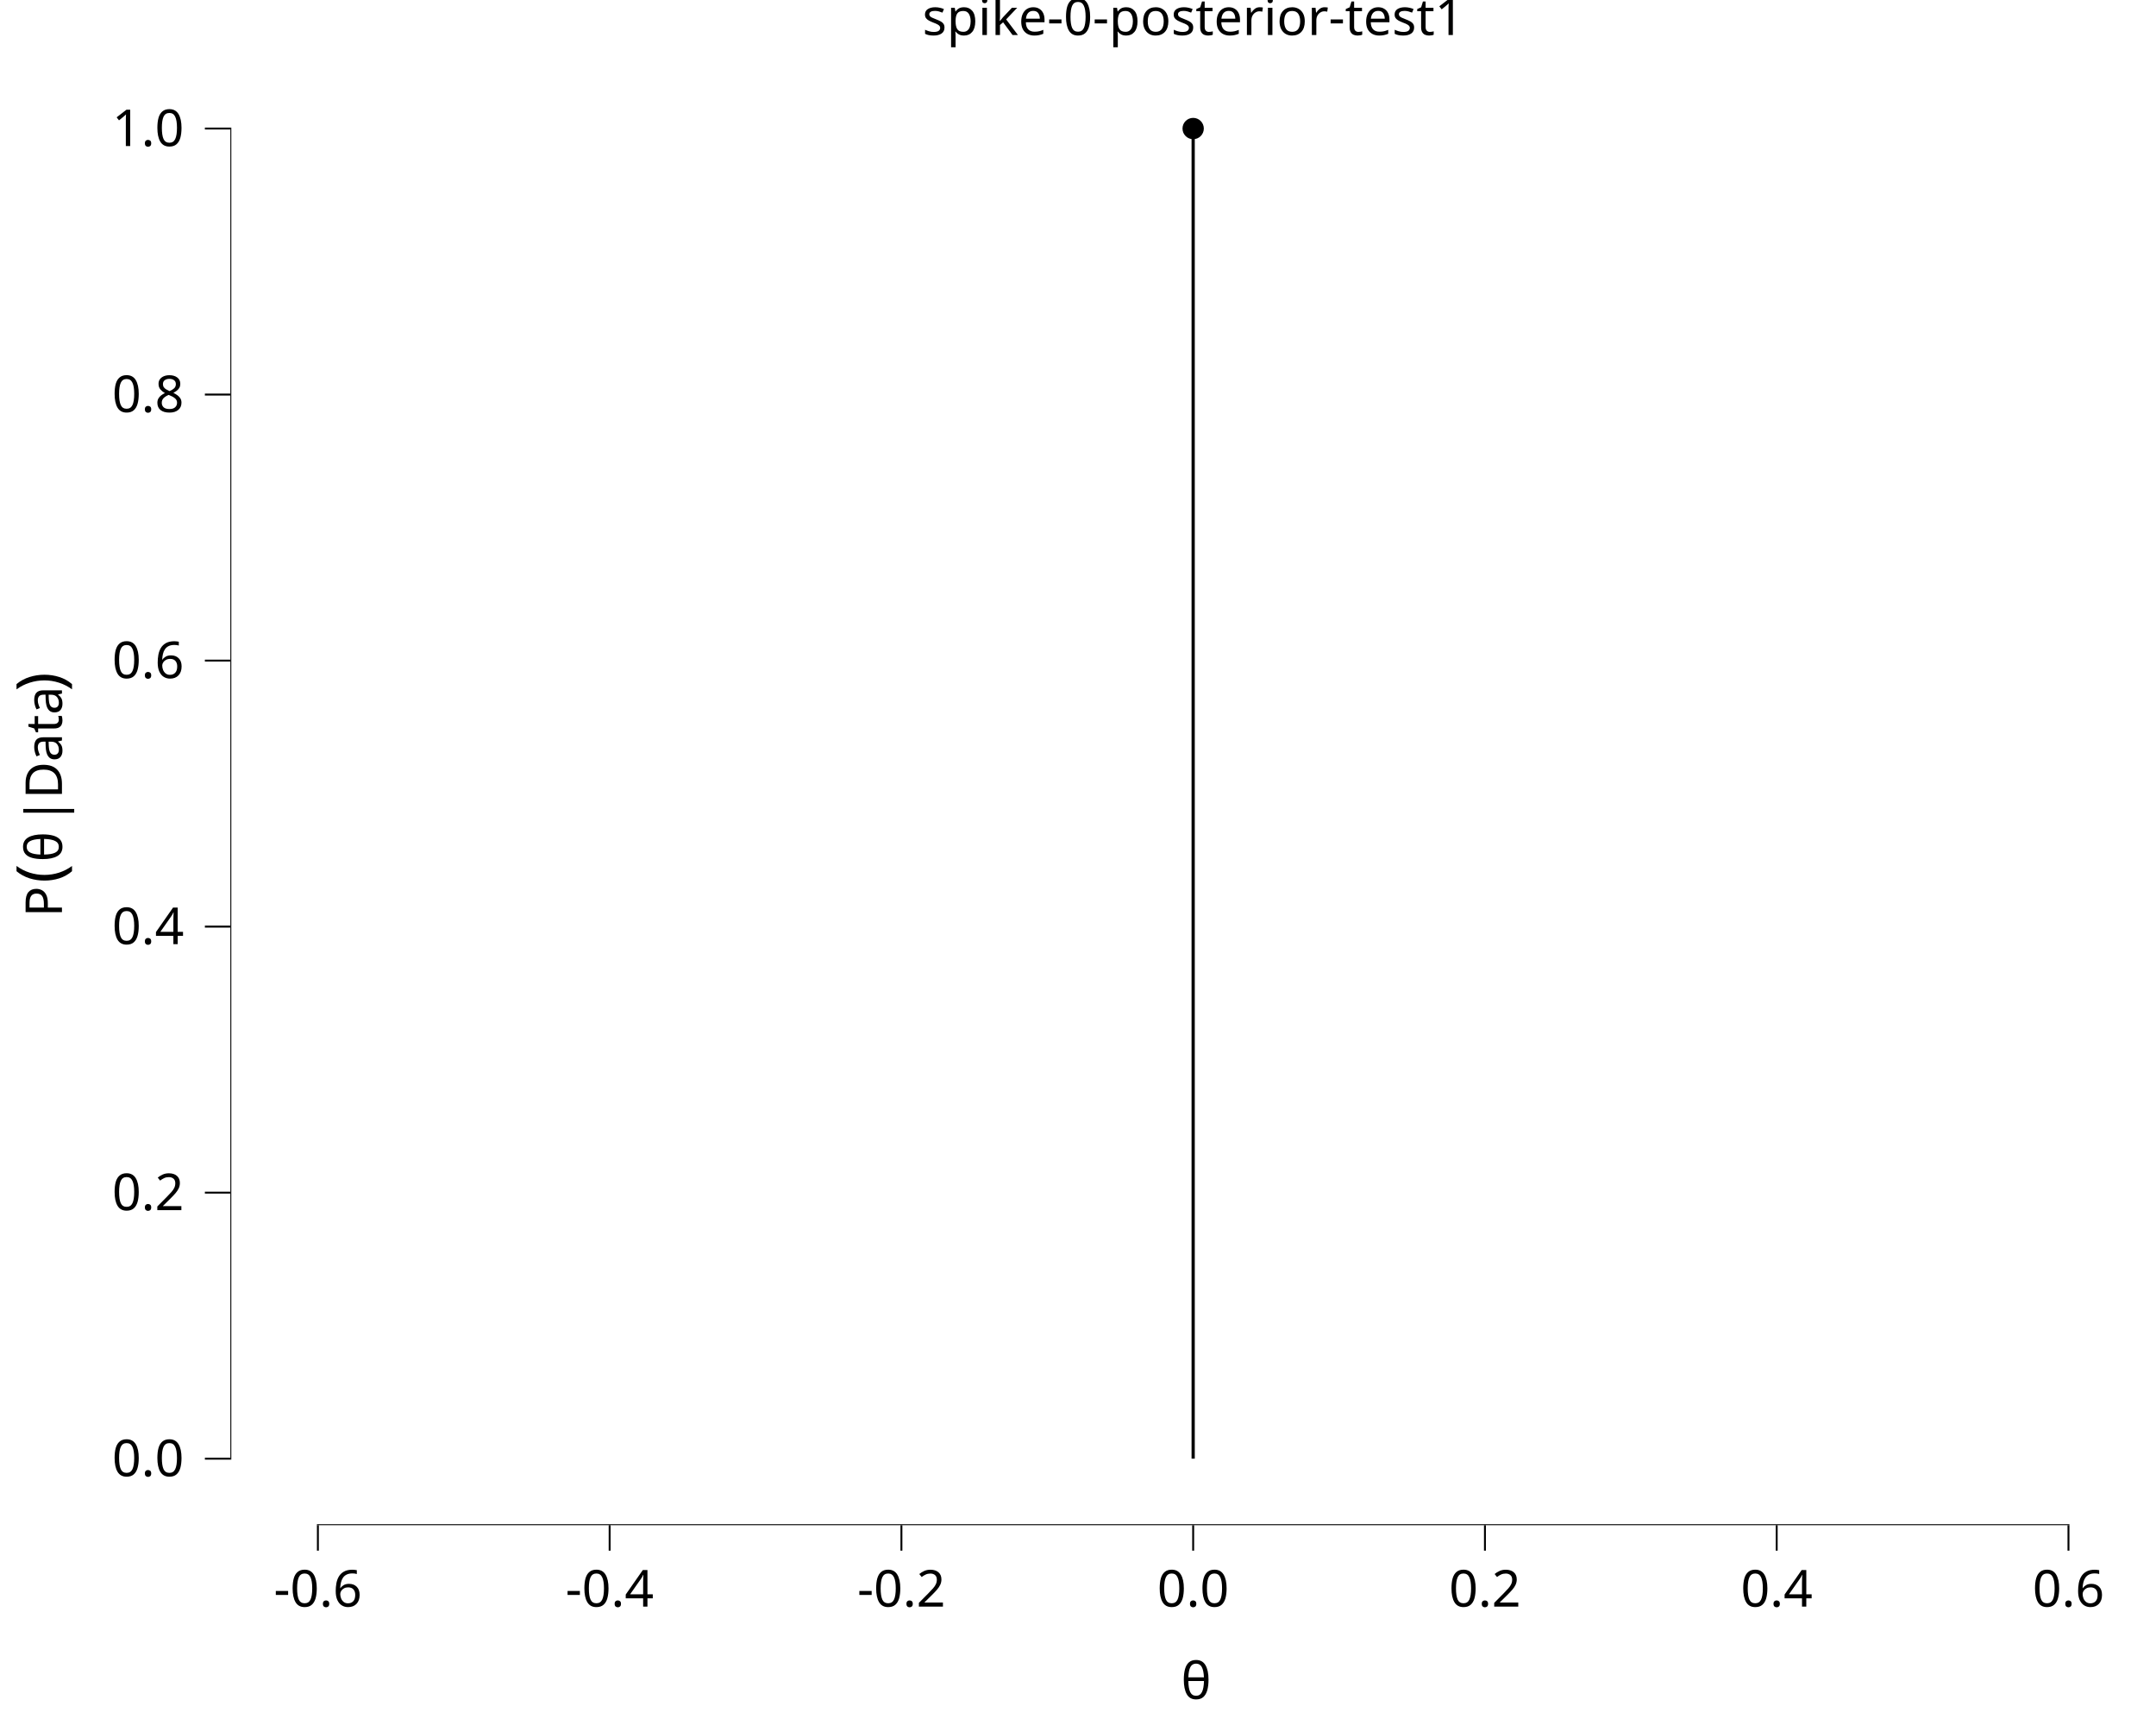
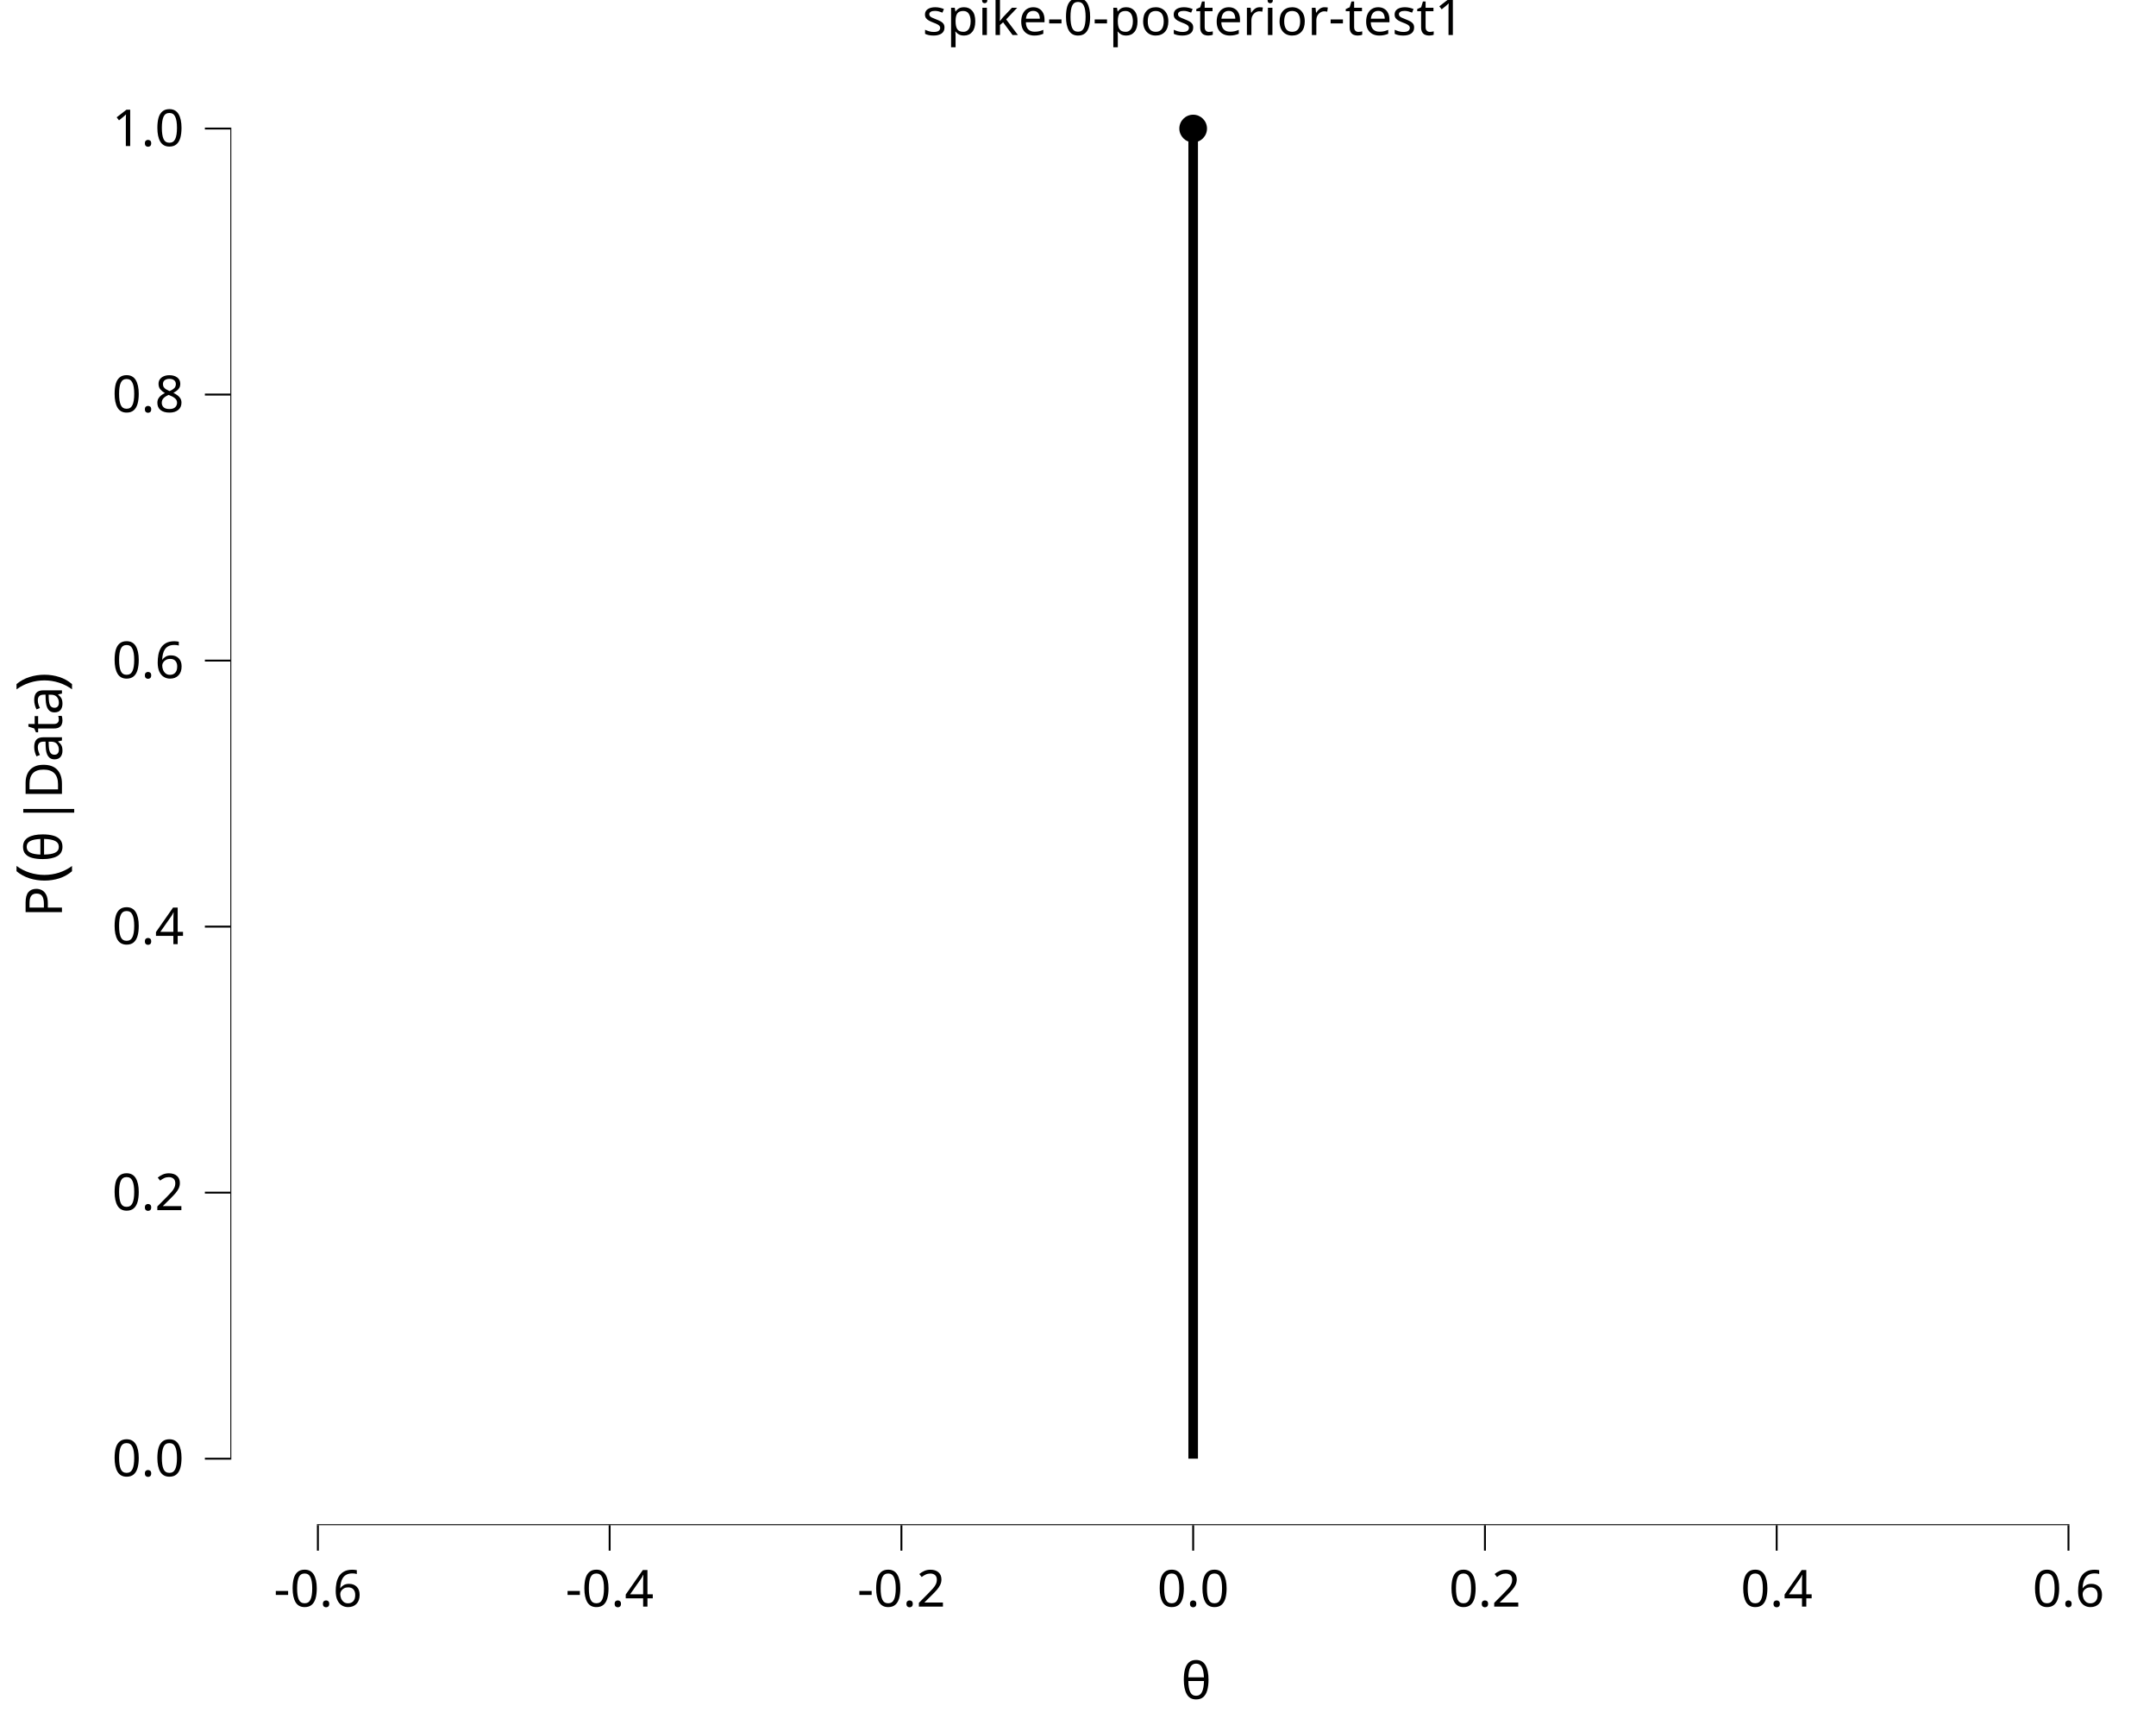
<svg xmlns="http://www.w3.org/2000/svg" class="svglite" data-engine-version="2.0" width="720.00pt" height="576.00pt" viewBox="0 0 720.00 576.00">
  <defs>
    <style type="text/css">
    .svglite line, .svglite polyline, .svglite polygon, .svglite path, .svglite rect, .svglite circle {
      fill: none;
      stroke: #000000;
      stroke-linecap: round;
      stroke-linejoin: round;
      stroke-miterlimit: 10.00;
    }
  </style>
  </defs>
  <rect width="100%" height="100%" style="stroke: none; fill: #FFFFFF;" />
  <defs>
    <clipPath id="cpMC4wMHw3MjAuMDB8MC4wMHw1NzYuMDA=">
      <rect x="0.00" y="0.00" width="720.00" height="576.00" />
    </clipPath>
  </defs>
  <g clip-path="url(#cpMC4wMHw3MjAuMDB8MC4wMHw1NzYuMDA=)">
    <rect x="0.00" y="0.00" width="720.00" height="576.00" style="stroke-width: 10.67; stroke: none;" />
  </g>
  <defs>
    <clipPath id="cpNzYuOTN8NzIwLjAwfDIwLjcxfDUwOS4yOA==">
      <rect x="76.93" y="20.71" width="643.07" height="488.57" />
    </clipPath>
  </defs>
  <g clip-path="url(#cpNzYuOTN8NzIwLjAwfDIwLjcxfDUwOS4yOA==)">
    <rect x="76.93" y="20.71" width="643.07" height="488.57" style="stroke-width: 10.67; stroke: none;" />
-     <circle cx="398.46" cy="42.92" r="3.56" style="stroke-width: 0.71; stroke: none; fill: #000000;" />
-     <line x1="398.46" y1="487.07" x2="398.46" y2="42.92" style="stroke-width: 1.07; stroke-linecap: butt;" />
+     <circle cx="398.46" cy="42.92" r="4.62" style="stroke-width: 0.71; stroke: none; fill: #000000;" />
+     <line x1="398.46" y1="487.07" x2="398.46" y2="42.92" style="stroke-width: 3.20; stroke-linecap: butt;" />
    <line x1="105.84" y1="509.28" x2="691.09" y2="509.28" style="stroke-width: 0.64; stroke-linecap: butt;" />
    <line x1="76.93" y1="487.39" x2="76.93" y2="42.60" style="stroke-width: 0.64; stroke-linecap: butt;" />
    <rect x="76.93" y="20.71" width="643.07" height="488.57" style="stroke-width: 0.00; stroke: none;" />
  </g>
  <g clip-path="url(#cpMC4wMHw3MjAuMDB8MC4wMHw1NzYuMDA=)">
    <polyline points="76.93,509.28 76.93,20.71 " style="stroke-width: 0.00; stroke: none; stroke-linecap: butt;" />
    <text x="61.45" y="492.92" text-anchor="end" style="font-size: 17.00px; font-family: sans;" textLength="23.63px" lengthAdjust="spacingAndGlyphs">0.0</text>
    <text x="61.45" y="404.09" text-anchor="end" style="font-size: 17.00px; font-family: sans;" textLength="23.63px" lengthAdjust="spacingAndGlyphs">0.2</text>
    <text x="61.45" y="315.26" text-anchor="end" style="font-size: 17.00px; font-family: sans;" textLength="23.63px" lengthAdjust="spacingAndGlyphs">0.4</text>
    <text x="61.45" y="226.43" text-anchor="end" style="font-size: 17.00px; font-family: sans;" textLength="23.63px" lengthAdjust="spacingAndGlyphs">0.6</text>
    <text x="61.45" y="137.60" text-anchor="end" style="font-size: 17.00px; font-family: sans;" textLength="23.63px" lengthAdjust="spacingAndGlyphs">0.8</text>
    <text x="61.45" y="48.77" text-anchor="end" style="font-size: 17.00px; font-family: sans;" textLength="23.63px" lengthAdjust="spacingAndGlyphs">1.0</text>
    <polyline points="68.42,487.07 76.93,487.07 " style="stroke-width: 0.64; stroke-linecap: butt;" />
    <polyline points="68.42,398.24 76.93,398.24 " style="stroke-width: 0.64; stroke-linecap: butt;" />
    <polyline points="68.42,309.41 76.93,309.41 " style="stroke-width: 0.64; stroke-linecap: butt;" />
    <polyline points="68.42,220.58 76.93,220.58 " style="stroke-width: 0.64; stroke-linecap: butt;" />
    <polyline points="68.42,131.75 76.93,131.75 " style="stroke-width: 0.64; stroke-linecap: butt;" />
    <polyline points="68.42,42.92 76.93,42.92 " style="stroke-width: 0.64; stroke-linecap: butt;" />
    <polyline points="76.93,509.28 720.00,509.28 " style="stroke-width: 0.00; stroke: none; stroke-linecap: butt;" />
    <polyline points="106.16,517.79 106.16,509.28 " style="stroke-width: 0.64; stroke-linecap: butt;" />
    <polyline points="203.59,517.79 203.59,509.28 " style="stroke-width: 0.64; stroke-linecap: butt;" />
    <polyline points="301.03,517.79 301.03,509.28 " style="stroke-width: 0.64; stroke-linecap: butt;" />
    <polyline points="398.46,517.79 398.46,509.28 " style="stroke-width: 0.64; stroke-linecap: butt;" />
    <polyline points="495.90,517.79 495.90,509.28 " style="stroke-width: 0.64; stroke-linecap: butt;" />
    <polyline points="593.33,517.79 593.33,509.28 " style="stroke-width: 0.64; stroke-linecap: butt;" />
    <polyline points="690.77,517.79 690.77,509.28 " style="stroke-width: 0.64; stroke-linecap: butt;" />
    <text x="106.16" y="536.46" text-anchor="middle" style="font-size: 17.00px; font-family: sans;" textLength="29.29px" lengthAdjust="spacingAndGlyphs">-0.6</text>
    <text x="203.59" y="536.46" text-anchor="middle" style="font-size: 17.00px; font-family: sans;" textLength="29.29px" lengthAdjust="spacingAndGlyphs">-0.4</text>
    <text x="301.03" y="536.46" text-anchor="middle" style="font-size: 17.00px; font-family: sans;" textLength="29.29px" lengthAdjust="spacingAndGlyphs">-0.2</text>
    <text x="398.46" y="536.46" text-anchor="middle" style="font-size: 17.00px; font-family: sans;" textLength="23.63px" lengthAdjust="spacingAndGlyphs">0.0</text>
    <text x="495.90" y="536.46" text-anchor="middle" style="font-size: 17.00px; font-family: sans;" textLength="23.63px" lengthAdjust="spacingAndGlyphs">0.2</text>
    <text x="593.33" y="536.46" text-anchor="middle" style="font-size: 17.00px; font-family: sans;" textLength="23.63px" lengthAdjust="spacingAndGlyphs">0.4</text>
    <text x="690.77" y="536.46" text-anchor="middle" style="font-size: 17.00px; font-family: sans;" textLength="23.63px" lengthAdjust="spacingAndGlyphs">0.6</text>
    <text x="394.40" y="567.29" style="font-size: 17.00px; font-family: sans;" textLength="8.13px" lengthAdjust="spacingAndGlyphs">θ</text>
    <text transform="translate(20.69,306.22) rotate(-90)" style="font-size: 17.00px; font-family: sans;" textLength="11.34px" lengthAdjust="spacingAndGlyphs">P</text>
    <text transform="translate(20.69,294.88) rotate(-90)" style="font-size: 21.25px; font-family: sans;" textLength="7.08px" lengthAdjust="spacingAndGlyphs">(</text>
    <text transform="translate(20.69,287.80) rotate(-90)" style="font-size: 17.00px; font-family: sans;" textLength="8.13px" lengthAdjust="spacingAndGlyphs">θ</text>
    <text transform="translate(20.69,279.67) rotate(-90)" style="font-size: 17.00px; font-family: sans;" textLength="4.25px" lengthAdjust="spacingAndGlyphs"> </text>
    <text transform="translate(20.69,275.42) rotate(-90)" style="font-size: 17.00px; font-family: sans;" textLength="4.42px" lengthAdjust="spacingAndGlyphs">|</text>
    <text transform="translate(20.69,271.00) rotate(-90)" style="font-size: 17.00px; font-family: sans;" textLength="4.25px" lengthAdjust="spacingAndGlyphs"> </text>
    <text transform="translate(20.69,266.75) rotate(-90)" style="font-size: 17.00px; font-family: sans;" textLength="35.91px" lengthAdjust="spacingAndGlyphs">Data</text>
    <text transform="translate(20.69,230.83) rotate(-90)" style="font-size: 21.25px; font-family: sans;" textLength="7.06px" lengthAdjust="spacingAndGlyphs">)</text>
    <text x="398.46" y="11.70" text-anchor="middle" style="font-size: 17.00px; font-family: sans;" textLength="169.15px" lengthAdjust="spacingAndGlyphs">spike-0-posterior-test1</text>
  </g>
</svg>
